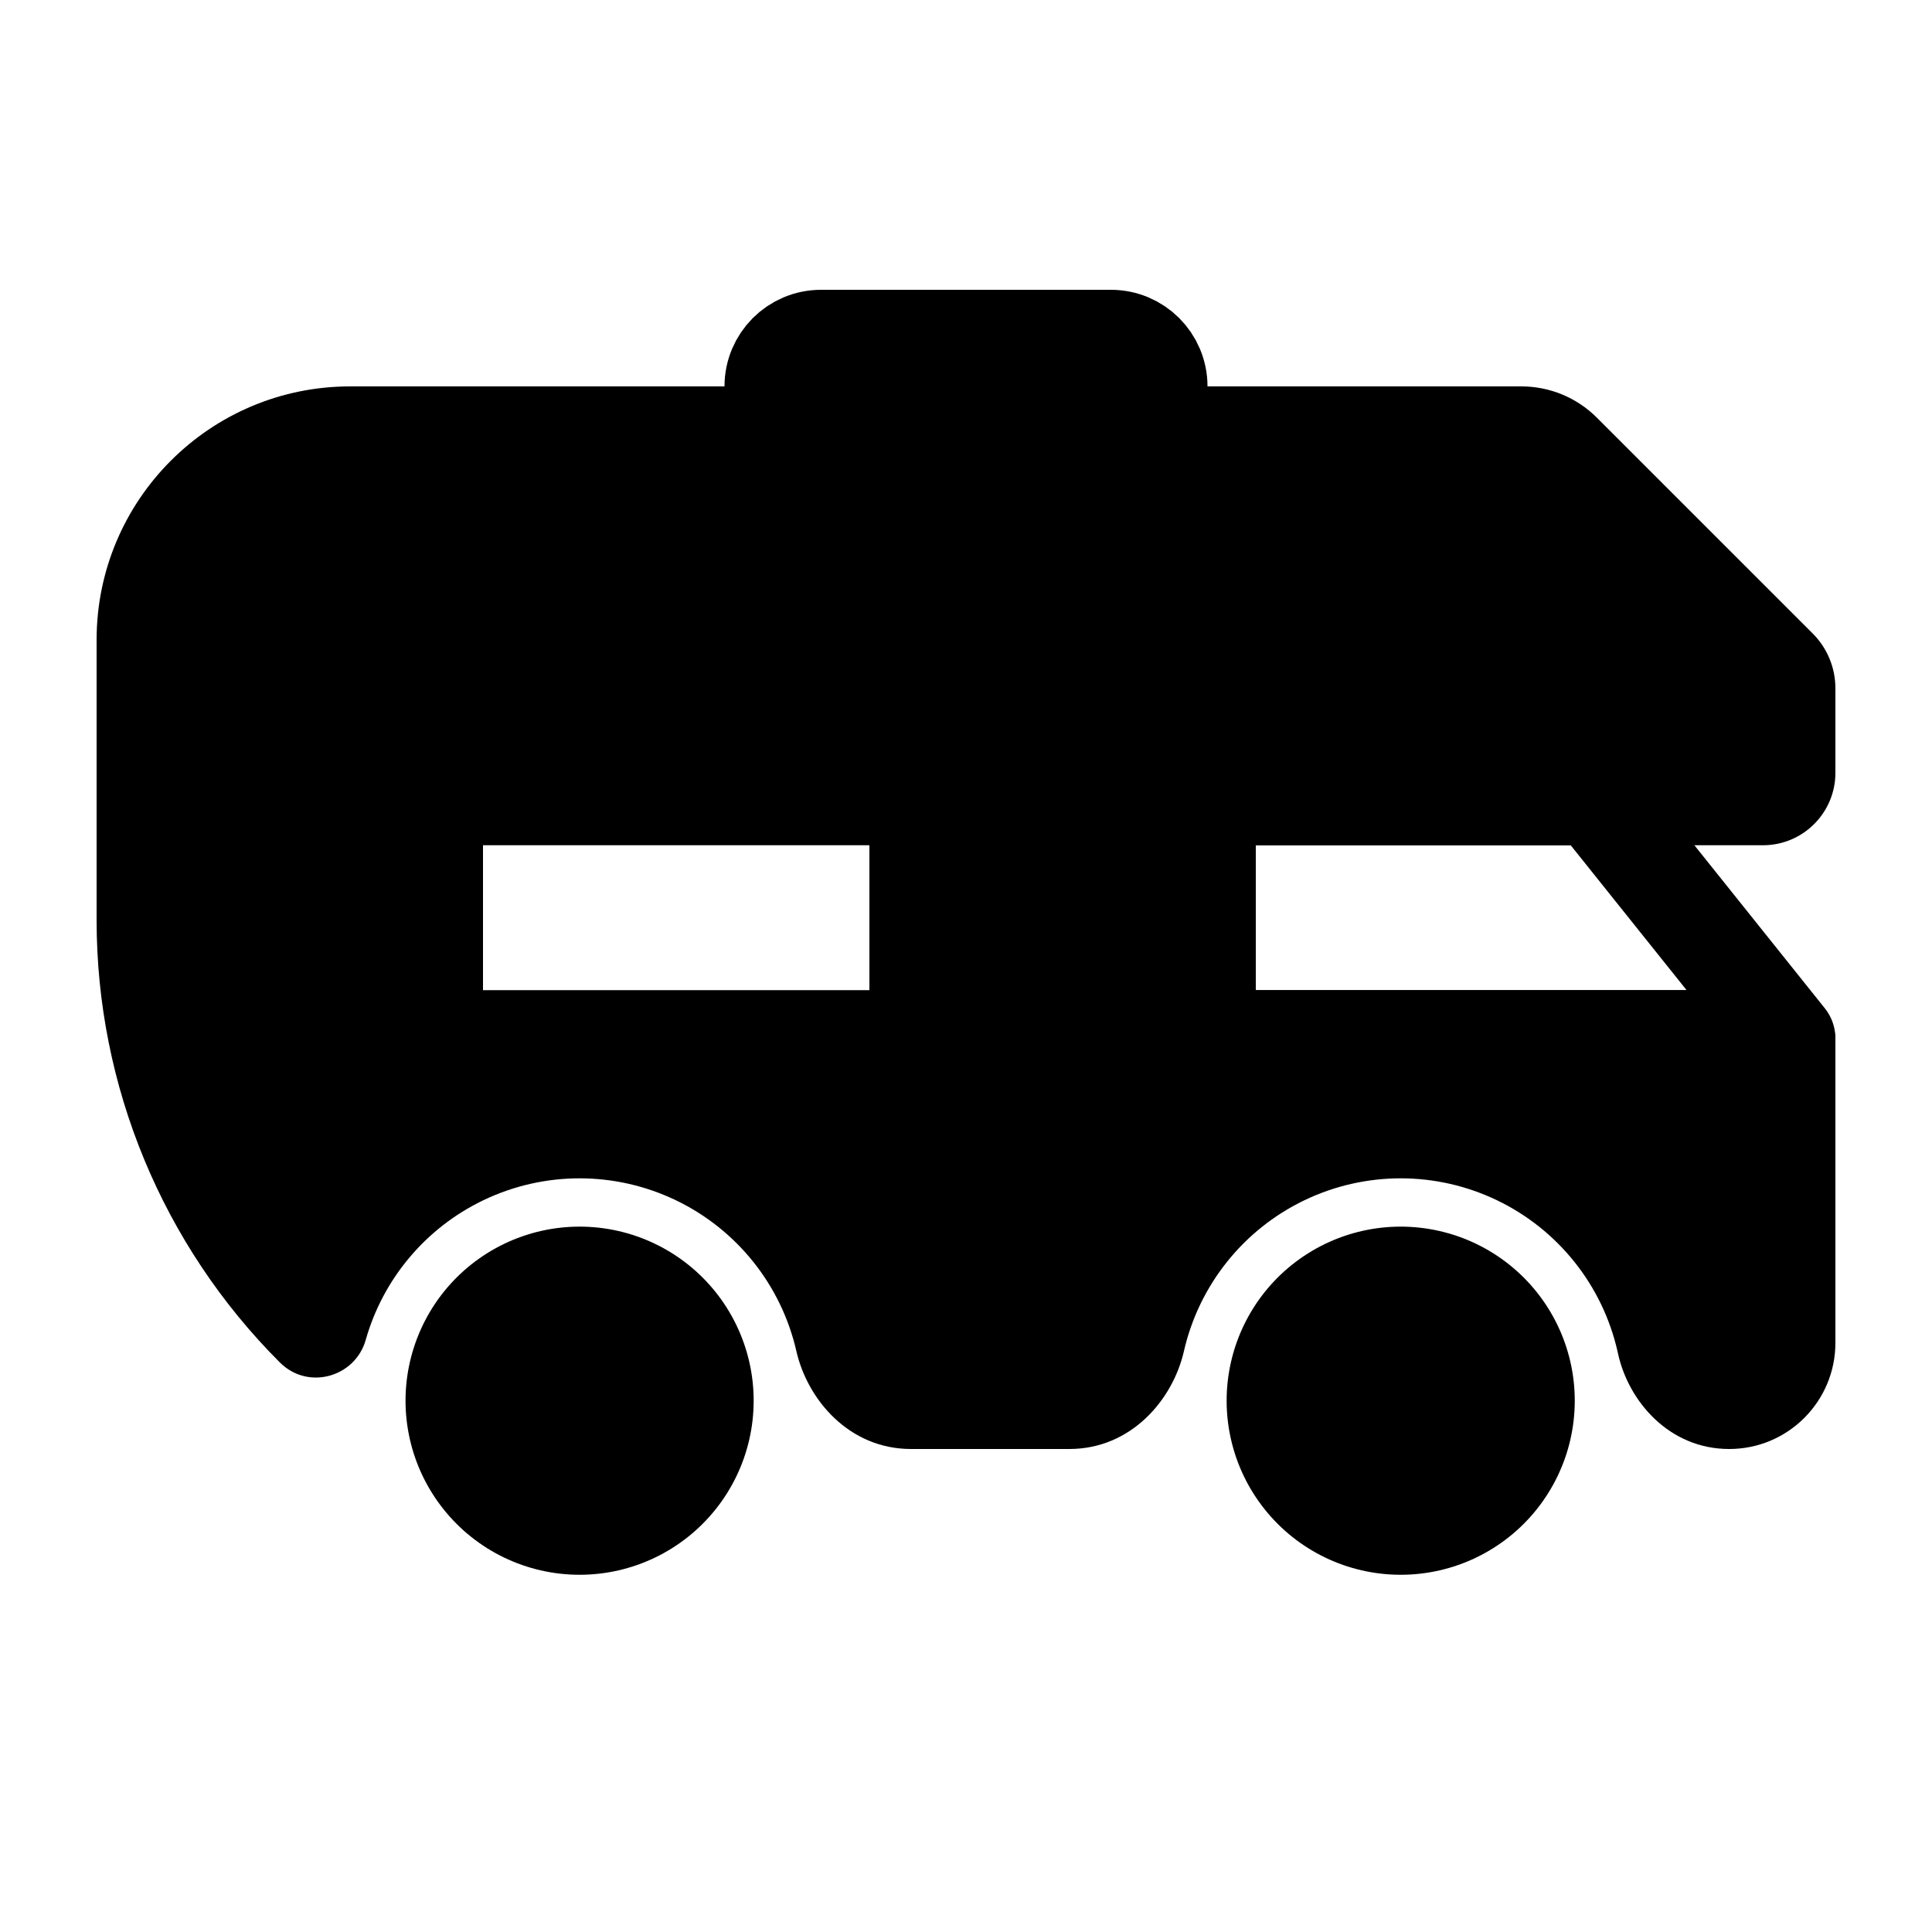
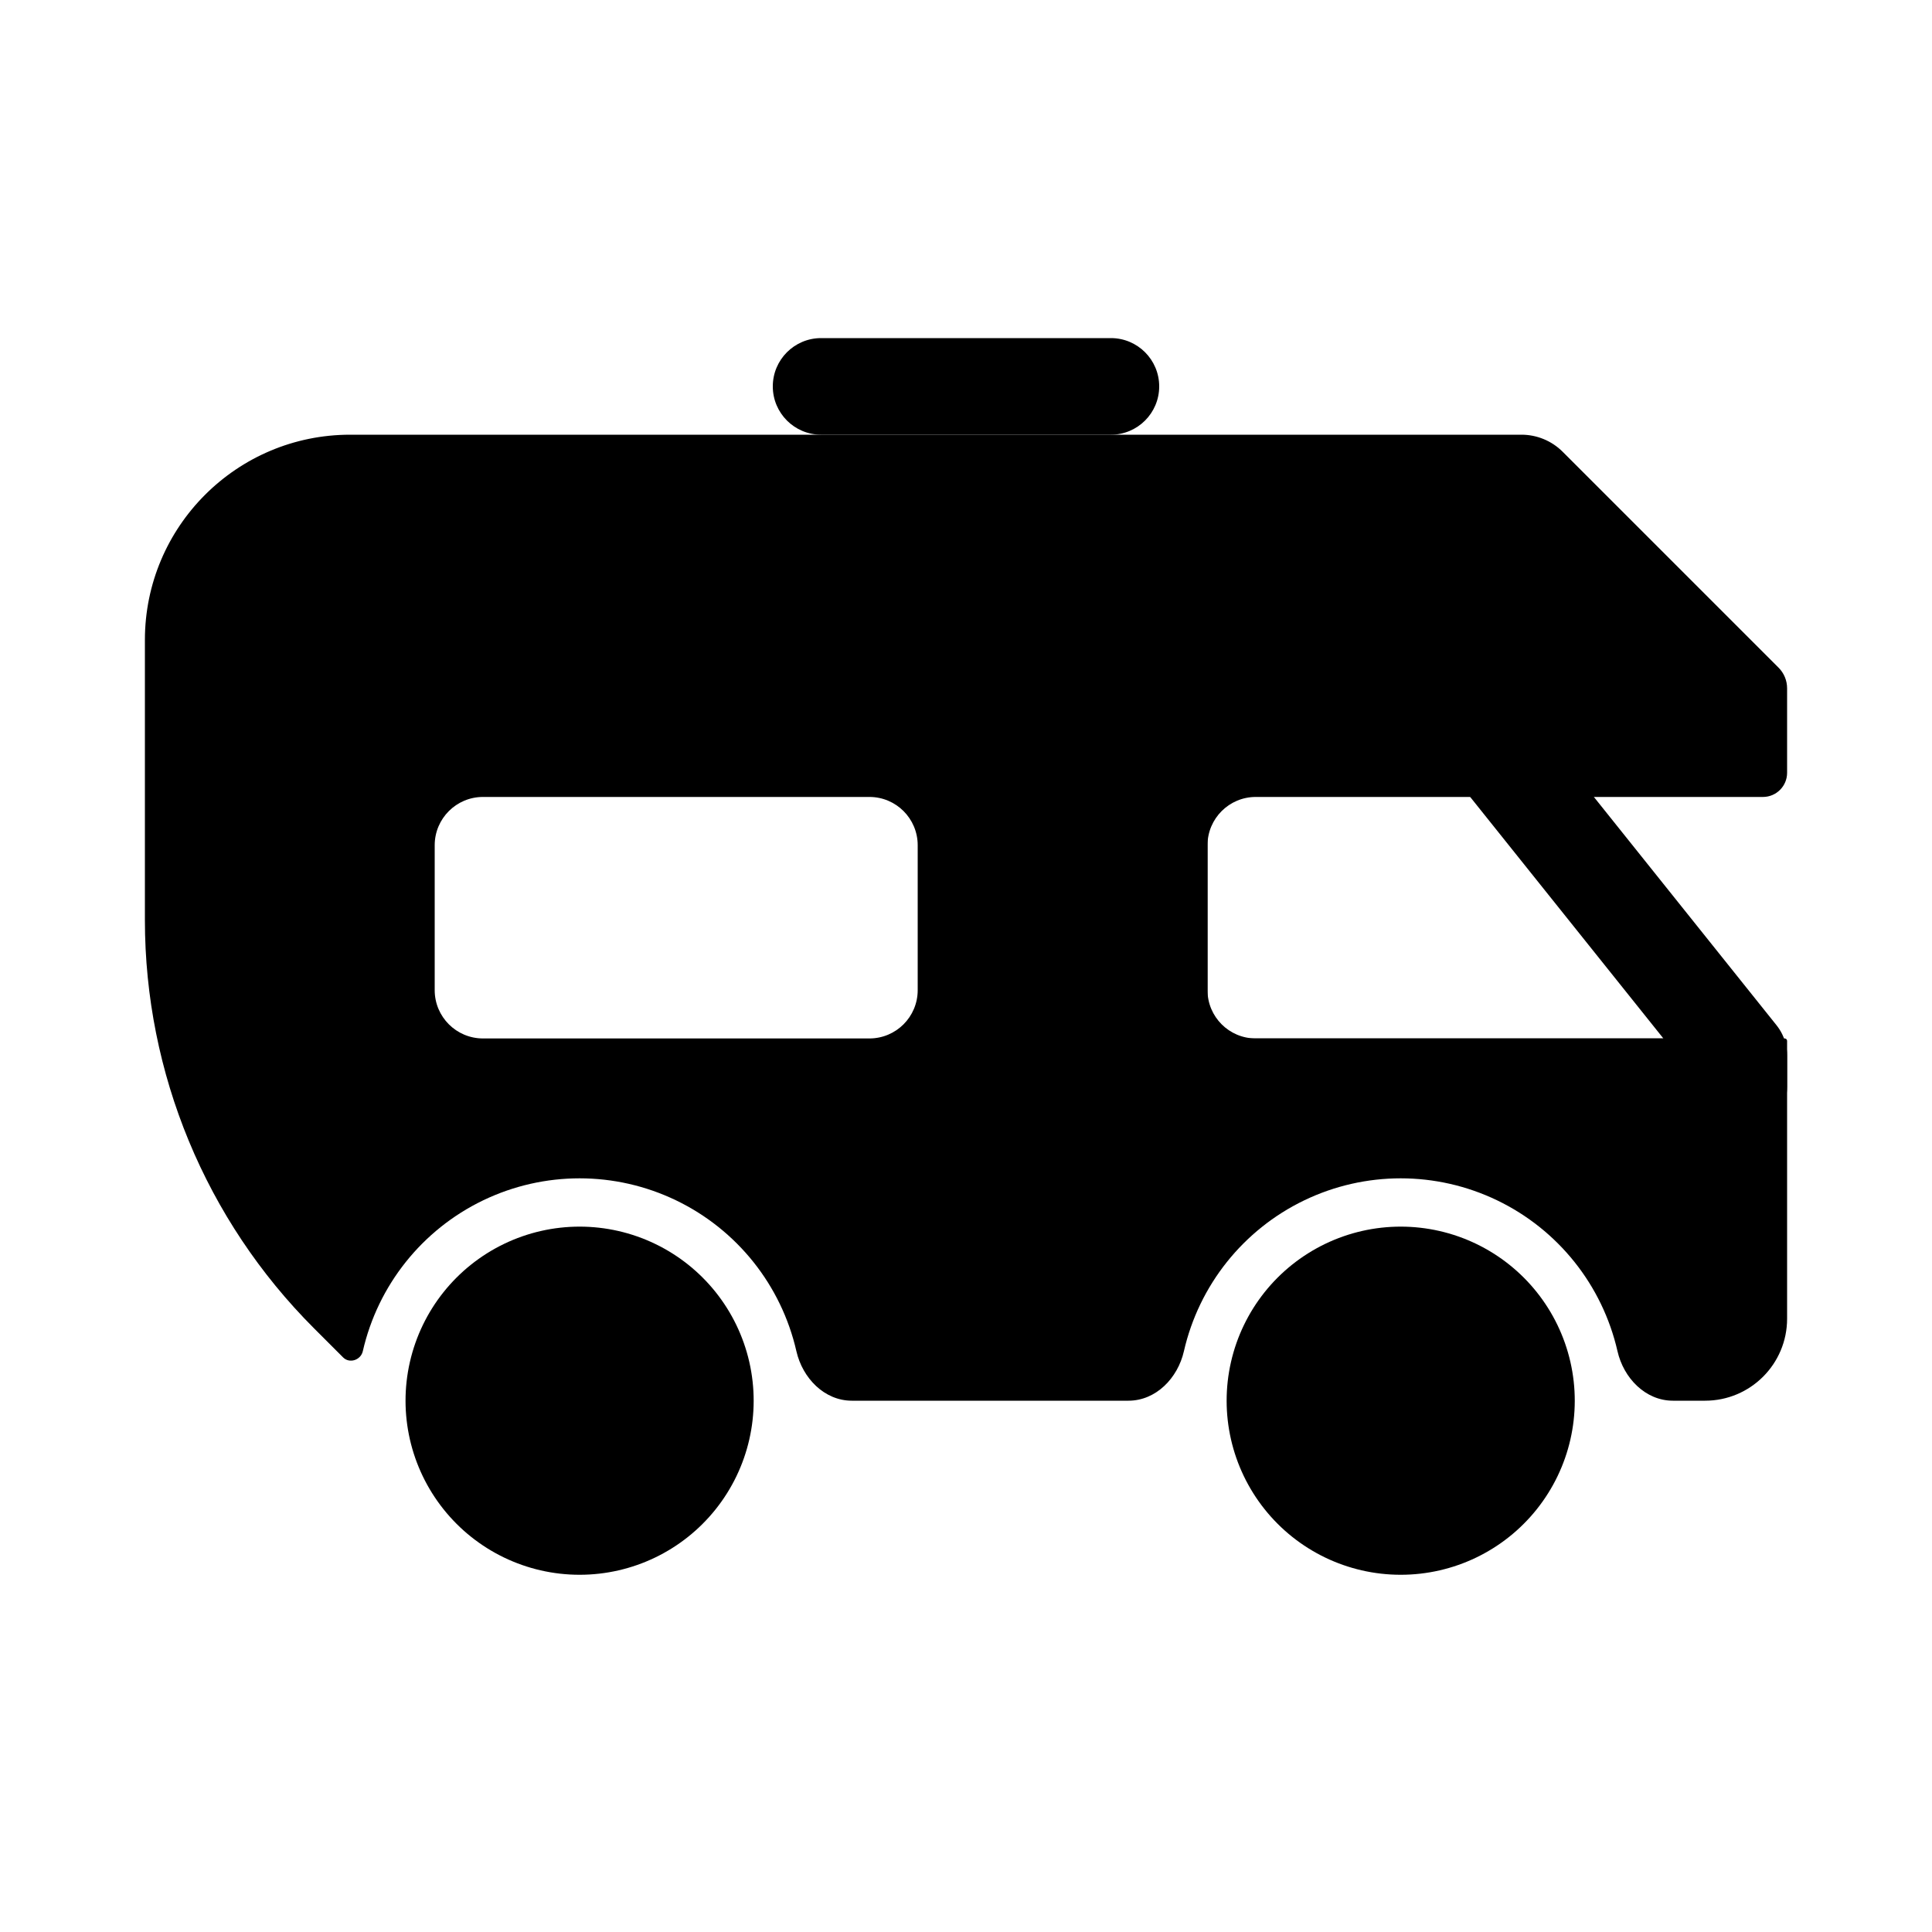
<svg viewBox="0 0 80 80" fill="none">
-   <path fill-rule="evenodd" clip-rule="evenodd" d="M64.707 18.707C64.254 18.254 63.64 18 63 18H14.5C9.806 18 6 21.806 6 26.5V38.1C6 44.439 8.518 50.518 13 55C13.07 55.07 13.19 55.038 13.217 54.942C14.09 51.866 16.239 49.298 19.137 47.902C22.21 46.422 25.79 46.422 28.863 47.902C31.936 49.382 34.168 52.181 34.927 55.506C35.236 56.86 36.334 58 37.723 58H44.277C45.666 58 46.764 56.86 47.073 55.506C47.832 52.181 50.064 49.382 53.137 47.902C56.21 46.422 59.79 46.422 62.863 47.902C65.936 49.382 68.168 52.181 68.927 55.506C68.936 55.545 68.944 55.583 68.953 55.622C69.233 56.915 70.281 58 71.604 58C72.927 58 74 56.927 74 55.604V54.5V43.1C74 43.045 73.955 43 73.9 43H52C50.895 43 50 42.105 50 41V35C50 33.895 50.895 33 52 33H73C73.552 33 74 32.552 74 32V28.5C74 28.18 73.873 27.873 73.646 27.646L64.707 18.707ZM20 33C18.895 33 18 33.895 18 35V41C18 42.105 18.895 43 20 43H36C37.105 43 38 42.105 38 41V35C38 33.895 37.105 33 36 33H20Z" fill="currentColor" />
-   <path d="M19.137 47.902L18.269 46.1L18.269 46.1L19.137 47.902ZM28.863 47.902L29.731 46.1V46.1L28.863 47.902ZM53.137 47.902L52.269 46.1V46.1L53.137 47.902ZM62.863 47.902L63.731 46.1V46.1L62.863 47.902ZM68.927 55.506L70.877 55.061L68.927 55.506ZM68.953 55.622L66.998 56.047L68.953 55.622ZM73.646 27.646L75.061 26.232L73.646 27.646ZM13.217 54.942L11.293 54.397L13.217 54.942ZM14.5 20H63V16H14.5V20ZM8 38.1V26.5H4V38.1H8ZM18.269 46.1C14.854 47.745 12.321 50.771 11.293 54.397L15.142 55.488C15.858 52.96 17.624 50.85 20.005 49.704L18.269 46.1ZM29.731 46.1C26.109 44.356 21.891 44.356 18.269 46.1L20.005 49.704C22.53 48.488 25.47 48.488 27.995 49.704L29.731 46.1ZM36.877 55.061C35.982 51.142 33.352 47.844 29.731 46.1L27.995 49.704C30.52 50.92 32.353 53.219 32.977 55.951L36.877 55.061ZM44.277 56H37.723V60H44.277V56ZM52.269 46.1C48.648 47.844 46.018 51.142 45.123 55.061L49.023 55.951C49.647 53.219 51.48 50.92 54.005 49.704L52.269 46.1ZM63.731 46.1C60.109 44.356 55.891 44.356 52.269 46.1L54.005 49.704C56.53 48.488 59.47 48.488 61.995 49.704L63.731 46.1ZM70.877 55.061C69.982 51.142 67.352 47.844 63.731 46.1L61.995 49.704C64.52 50.92 66.353 53.219 66.977 55.951L70.877 55.061ZM70.907 55.198C70.897 55.152 70.887 55.107 70.877 55.061L66.977 55.951C66.984 55.983 66.991 56.015 66.998 56.047L70.907 55.198ZM72 54.5V55.604H76V54.5H72ZM72 43.1V54.5H76V43.1H72ZM52 45H73.9V41H52V45ZM48 41C48 43.209 49.791 45 52 45V41H48ZM48 35V41H52V35H48ZM52 31C49.791 31 48 32.791 48 35H52V31ZM73 31H52V35H73V31ZM72 28.5V32H76V28.5H72ZM63.293 20.121L72.232 29.061L75.061 26.232L66.121 17.293L63.293 20.121ZM20 35V31C17.791 31 16 32.791 16 35H20ZM20 41V35H16V41H20ZM20 41H16C16 43.209 17.791 45 20 45V41ZM36 41H20V45H36V41ZM36 41V45C38.209 45 40 43.209 40 41H36ZM36 35V41H40V35H36ZM36 35H40C40 32.791 38.209 31 36 31V35ZM20 35H36V31H20V35ZM73 35C74.657 35 76 33.657 76 32H72C72 31.448 72.448 31 73 31V35ZM76 43.1C76 41.94 75.06 41 73.9 41V45C72.851 45 72 44.149 72 43.1H76ZM66.998 56.047C67.422 58.001 69.098 60 71.604 60V56C71.515 56 71.396 55.969 71.254 55.836C71.102 55.694 70.965 55.466 70.907 55.198L66.998 56.047ZM44.277 60C46.851 60 48.568 57.945 49.023 55.951L45.123 55.061C45.053 55.369 44.895 55.631 44.716 55.799C44.547 55.956 44.398 56 44.277 56V60ZM32.977 55.951C33.432 57.945 35.149 60 37.723 60V56C37.602 56 37.453 55.956 37.284 55.799C37.105 55.631 36.947 55.369 36.877 55.061L32.977 55.951ZM4 38.1C4 44.969 6.729 51.557 11.586 56.414L14.414 53.586C10.307 49.479 8 43.909 8 38.1H4ZM14.5 16C8.701 16 4 20.701 4 26.5H8C8 22.91 10.91 20 14.5 20V16ZM76 28.5C76 27.649 75.662 26.834 75.061 26.232L72.232 29.061C72.084 28.912 72 28.71 72 28.5H76ZM71.604 60C74.032 60 76 58.032 76 55.604H72C72 55.823 71.823 56 71.604 56V60ZM11.586 56.414C12.761 57.59 14.708 57.017 15.142 55.488L11.293 54.397C11.673 53.058 13.379 52.551 14.414 53.586L11.586 56.414ZM63 20C63.11 20 63.215 20.044 63.293 20.121L66.121 17.293C65.293 16.465 64.171 16 63 16V20Z" fill="currentColor" />
-   <rect x="32" y="14" width="16" height="4" rx="2" fill="currentColor" stroke="currentColor" stroke-width="4" stroke-linecap="round" stroke-linejoin="round" />
-   <path d="M50 35C50 33.895 50.895 33 52 33H66L74 43H52C50.895 43 50 42.105 50 41V35Z" stroke="currentColor" stroke-width="4" stroke-linecap="round" stroke-linejoin="round" />
+   <path fill-rule="evenodd" clip-rule="evenodd" d="M64.707 18.707C64.254 18.254 63.64 18 63 18H14.5C9.806 18 6 21.806 6 26.5V38.1C6 44.439 8.518 50.518 13 55L14.208 56.208C14.474 56.474 14.939 56.318 15.023 55.951C15.647 53.219 17.48 50.92 20.005 49.704C22.53 48.488 25.47 48.488 27.995 49.704C30.52 50.92 32.353 53.219 32.977 55.951C33.231 57.064 34.133 58 35.274 58H46.726C47.867 58 48.769 57.064 49.023 55.951C49.647 53.219 51.48 50.92 54.005 49.704C56.53 48.488 59.47 48.488 61.995 49.704C64.52 50.92 66.353 53.219 66.977 55.951C67.231 57.064 68.133 58 69.274 58H70.604C72.48 58 74 56.48 74 54.604V54.5V43.1C74 43.045 73.955 43 73.9 43H52C50.895 43 50 42.105 50 41V35C50 33.895 50.895 33 52 33H73C73.552 33 74 32.552 74 32V28.5C74 28.18 73.873 27.873 73.646 27.646L64.707 18.707ZM20 33C18.895 33 18 33.895 18 35V41C18 42.105 18.895 43 20 43H36C37.105 43 38 42.105 38 41V35C38 33.895 37.105 33 36 33H20Z" fill="currentColor" />
+   <rect x="32" y="14" width="16" height="4" rx="2" fill="currentColor" />
  <path d="M20.873 51.506C22.849 50.554 25.151 50.554 27.127 51.506C29.104 52.458 30.539 54.258 31.027 56.396C31.515 58.535 31.003 60.779 29.635 62.494C28.268 64.209 26.194 65.208 24 65.208C21.806 65.208 19.732 64.209 18.365 62.494C16.997 60.779 16.485 58.535 16.973 56.396C17.461 54.258 18.896 52.458 20.873 51.506Z" fill="currentColor" />
  <path d="M54.873 51.506C56.849 50.554 59.151 50.554 61.127 51.506C63.104 52.458 64.539 54.258 65.027 56.396C65.515 58.535 65.003 60.779 63.635 62.494C62.268 64.209 60.194 65.208 58 65.208C55.806 65.208 53.732 64.209 52.365 62.494C50.997 60.779 50.485 58.535 50.973 56.396C51.461 54.258 52.896 52.458 54.873 51.506Z" fill="currentColor" />
+   <path d="M48 30H61.038L72 43.702V45L48 45L48 30Z" stroke="currentColor" stroke-width="4" stroke-linecap="round" stroke-linejoin="round" />
</svg>
